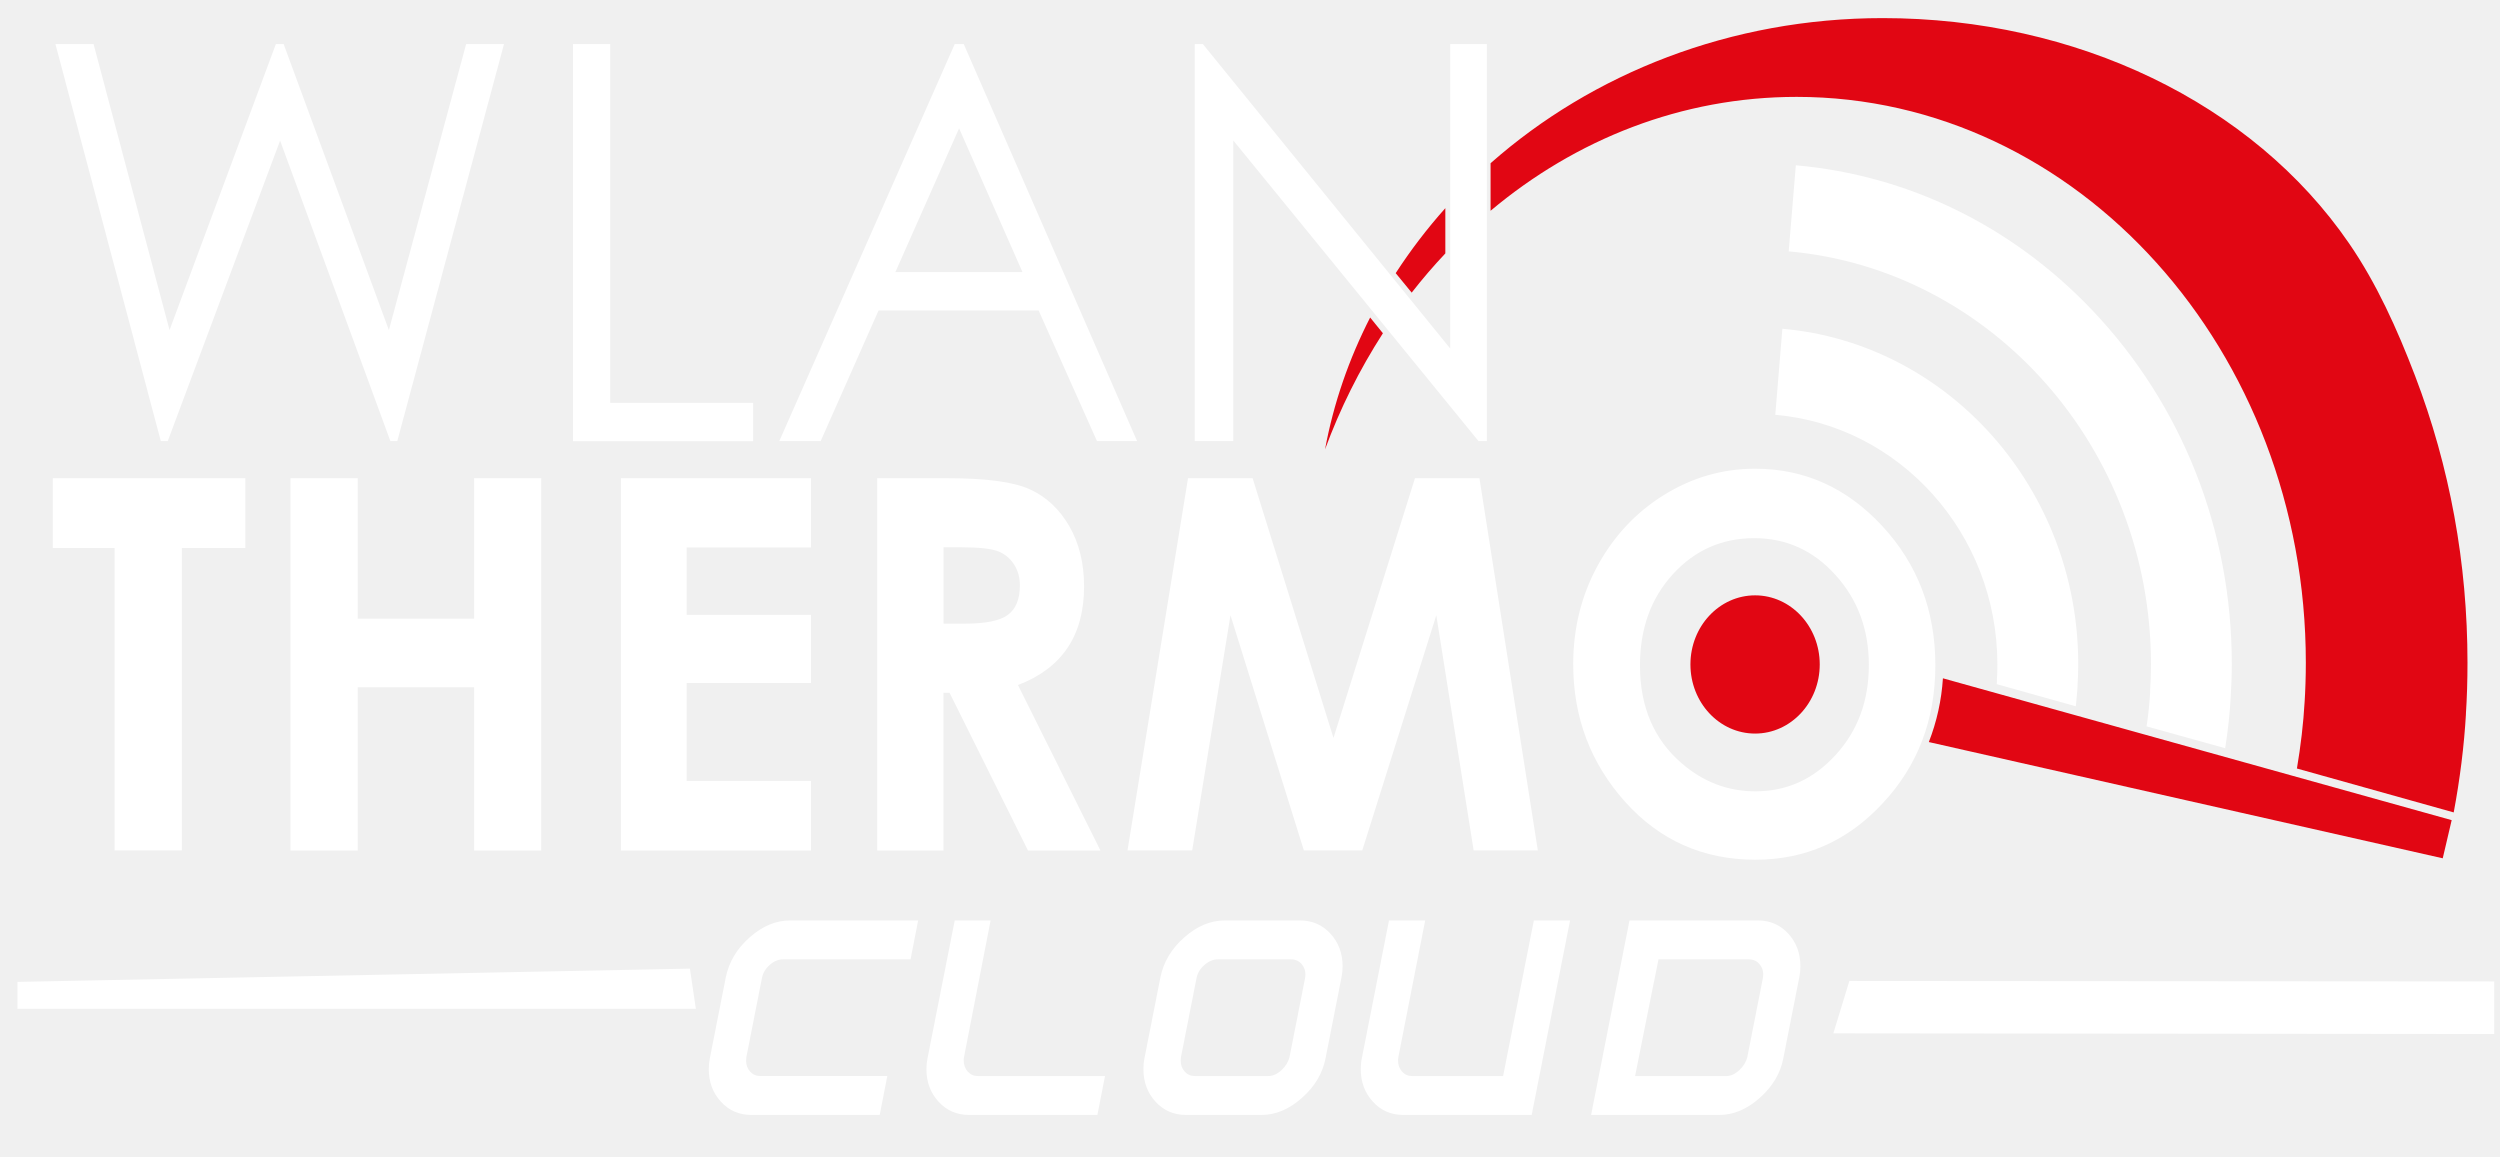
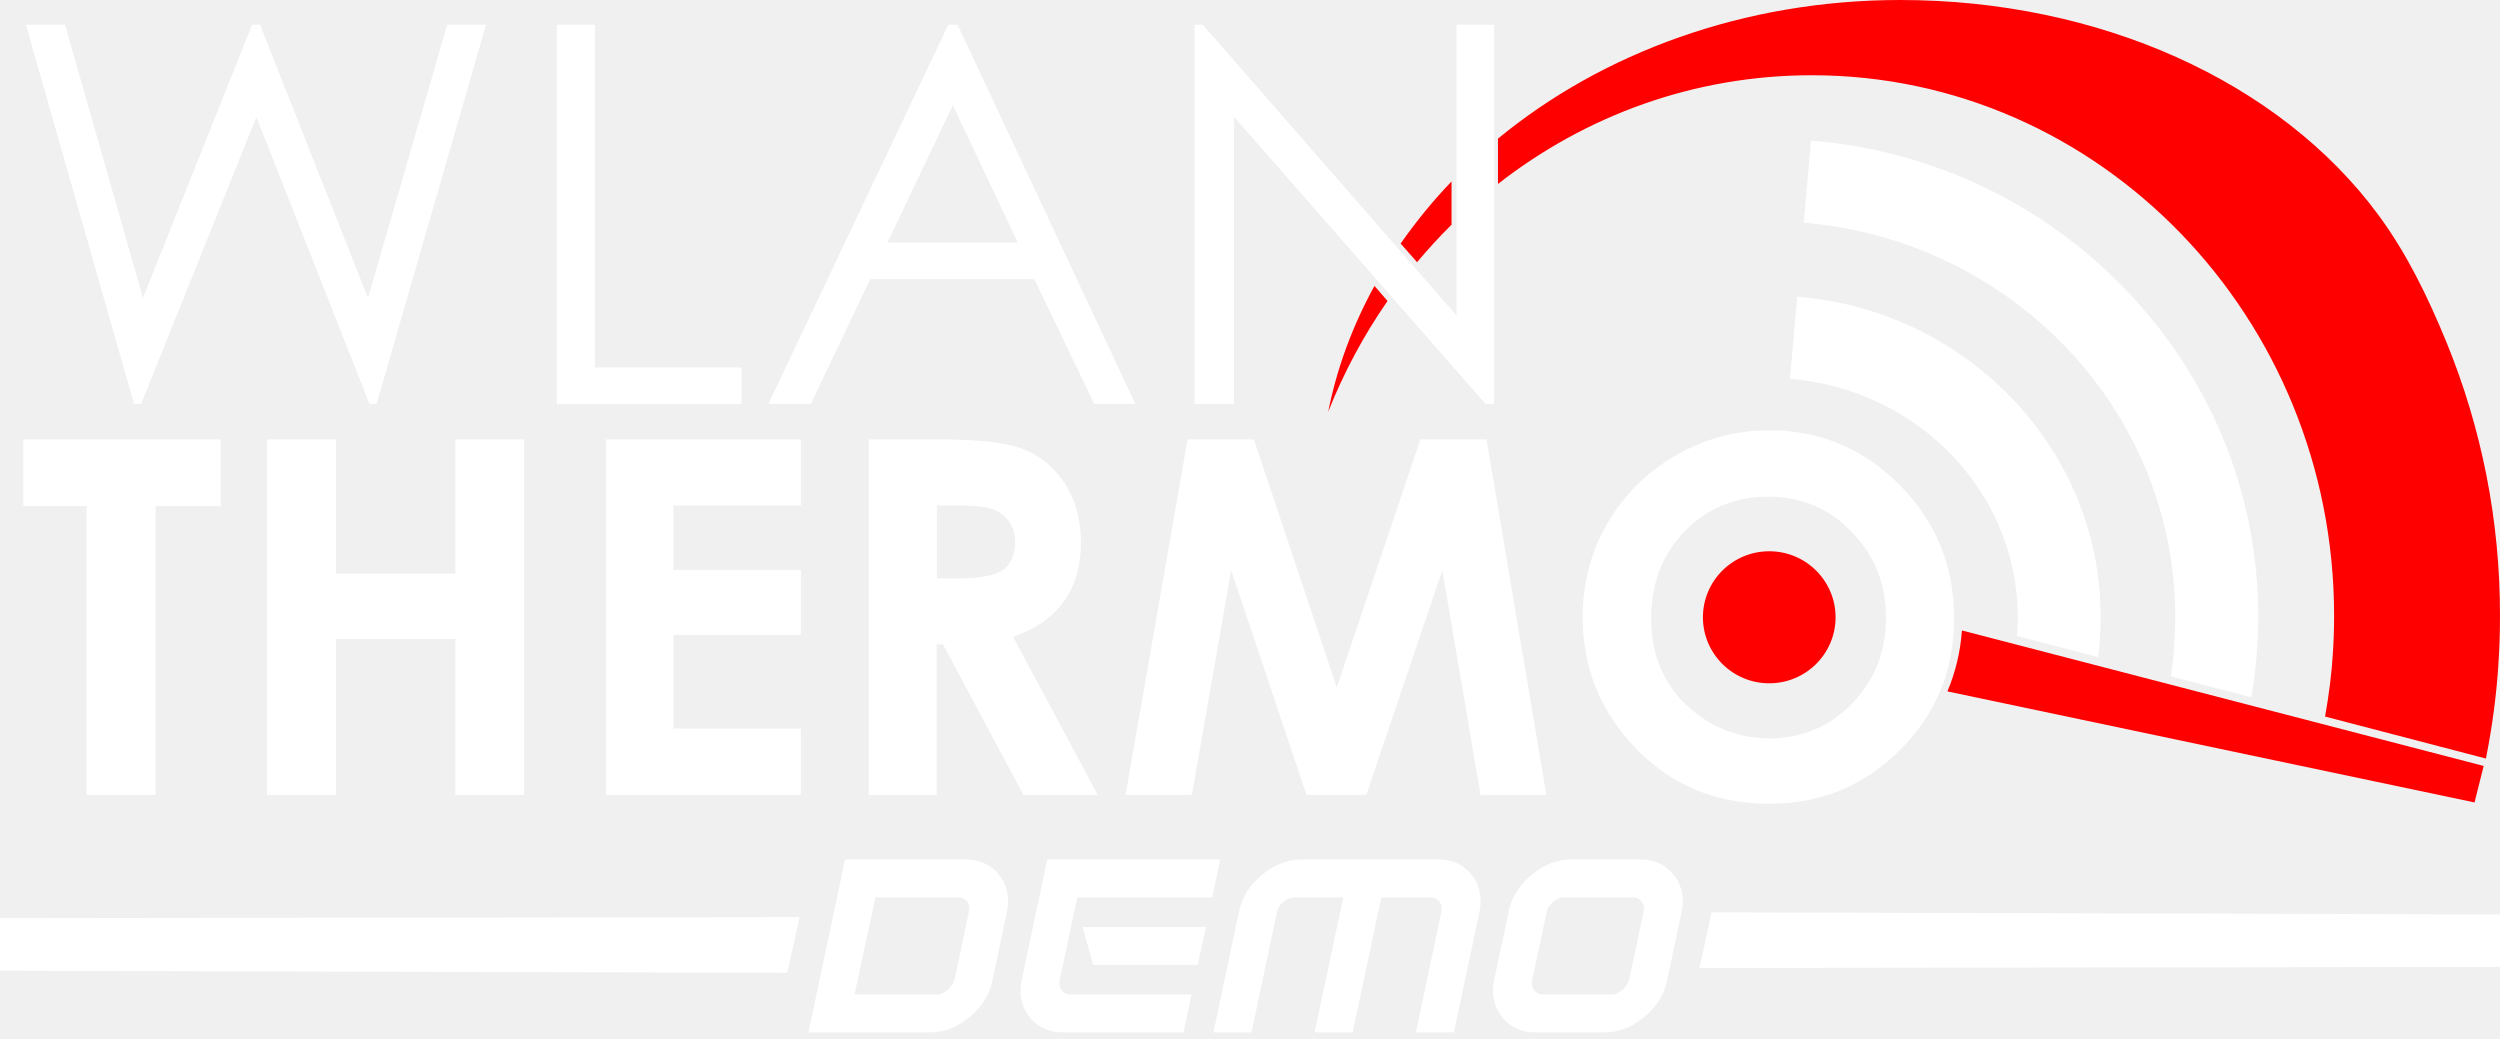
- <svg xmlns="http://www.w3.org/2000/svg" width="430" height="199">
-   <path fill="none" d="M-1-1h432v201H-1z" />
+ <svg xmlns="http://www.w3.org/2000/svg" version="1.1" id="Layer_1" x="0px" y="0px" width="1203.743px" height="500.125px" viewBox="0 0 1203.743 500.125" enable-background="new 0 0 1203.743 500.125" xml:space="preserve">
+   <path id="XMLID_25_" display="none" fill="none" stroke="#010202" stroke-width="100.025" stroke-miterlimit="10" d="  M712.179,412.565c-88.217,0-159.713-70.518-159.713-157.508S623.962,97.592,712.179,97.592s159.715,70.516,159.715,157.506" />
+   <g id="XMLID_11_">
+ </g>
+   <g id="XMLID_6_">
+ </g>
+   <g id="XMLID_56_">
+ </g>
+   <g id="XMLID_57_">
+ </g>
+   <g id="XMLID_58_">
+ </g>
+   <g id="XMLID_59_">
+ </g>
+   <g id="XMLID_60_">
+ </g>
  <g>
-     <g stroke="null">
-       <path d="M227.907 77.29a101.865 101.865 0 019.953-19.97l-2.194-2.708c-3.636 7.108-6.284 14.709-7.76 22.678zM248.598 35.804a91.82 91.82 0 00-8.538 11.176l2.75 3.353a93.812 93.812 0 015.788-6.746v-7.783zM301.879 102.4c6.137 0 11.115 5.328 11.115 11.882 0 6.567-4.981 11.892-11.115 11.892-6.15 0-11.125-5.325-11.125-11.892 0-6.554 4.975-11.882 11.125-11.882zM334.182 116.668a36.563 36.563 0 01-2.423 10.966l88.392 19.995 1.537-6.564-87.506-24.397zM396.38 121.007c.147-2.319.223-4.662.223-7.017 0-53.667-39.284-97.326-87.583-97.326-19.745 0-37.99 7.288-52.641 19.59v-8.18c17.496-15.445 41.267-24.96 67.454-24.96 33.258 0 63.595 14.56 80.191 38.724 4.76 6.922 8.283 14.742 11.374 22.821 5.974 15.634 9.01 32.215 9.01 49.334 0 3.003-.088 6.004-.283 8.976l.034-.395c-.332 5.796-1.06 11.508-2.121 17.162l-26.969-7.553c.645-3.81 1.114-7.695 1.336-11.624l-.024.448z" fill="#E10613" />
-       <path d="M369.853 118.597a63.136 63.136 0 01-.642 6.338l13.52 3.758c.474-2.997.809-6.028.964-9.077l-.024.463c.115-1.93.197-3.865.197-5.797.025-23.059-8.547-44.69-24.047-60.976C346 38.801 328.114 30.132 308.883 28.431l-1.226 14.806c34.835 3.092 62.312 33.788 62.312 71.048 0 1.607-.061 3.22-.168 4.817l.052-.505z" fill="#FFF" />
-       <path d="M343.447 117.23c.08-.976.103-1.96.103-2.948 0-22.55-16.845-41.09-38.2-42.935l1.218-14.8c28.472 2.495 50.913 27.434 50.888 57.735 0 1.308-.054 2.62-.137 3.928l.052-.535a90.89 90.89 0 01-.332 3.81l-13.592-3.81c.024-.326.024-.682.046-1.007l-.046.563z" fill="#FFF" />
-       <g fill="#FFF">
-         <path d="M9.533 7.575h6.56L29.16 56.781 47.45 7.575h1.336l18.102 49.206L80.179 7.575h6.512L68.336 75.863h-1.193l-18.966-51.68-19.322 51.68h-1.199L9.533 7.575zM98.558 7.575h6.399v61.718h24.583v6.597H98.56V7.575h-.002zM165.762 7.575l29.817 68.288h-6.9L178.642 53.4h-27.529l-9.953 22.462h-7.12l30.176-68.288h1.545zm-.797 14.5l-10.96 24.723h21.86l-10.9-24.724zM205.5 75.863V7.575h1.39l42.542 52.365V7.575h6.308v68.288h-1.44l-42.18-51.707v51.707h-6.62z" />
+     <g>
+       <path id="XMLID_32_" fill="#FF0000" d="M851.888,265.43c17.627,0,31.934,14.233,31.934,31.787s-14.307,31.787-31.934,31.787    s-31.934-14.233-31.934-31.787S834.261,265.43,851.888,265.43z" />
+       <path id="XMLID_27_" fill="#FF0000" d="M944.661,303.564c-0.732,10.327-3.125,20.19-6.982,29.346l253.809,53.467l4.395-17.578    L944.661,303.564z" />
+       <g id="XMLID_7_">
+         <path id="XMLID_20_" fill="#FF0000" d="M639.51,198.315c7.52-18.994,17.163-36.963,28.589-53.394l-6.299-7.251     C651.351,156.665,643.758,177.002,639.51,198.315z" />
+         <path id="XMLID_24_" fill="#FF0000" d="M698.909,87.378c-9.033,9.375-17.139,19.385-24.512,29.883l7.91,8.984     c5.273-6.274,10.791-12.305,16.602-18.042V87.378z" />
      </g>
-       <path d="M9.086 82.253H42.2V94.26H31.277v52.005H19.708V94.26H9.086V82.253zM49.96 82.253h11.566v24.157h20.022V82.253H93.09v64.037H81.548v-28.08H61.526v28.08H49.96V82.253zM106.795 82.253h32.698v11.916h-21.388v11.59h21.388v11.718h-21.388v16.84h21.388v11.976h-32.698v-64.04zM150.895 82.253h12.095c6.619 0 11.32.627 14.128 1.902 2.806 1.278 5.06 3.359 6.78 6.308 1.698 2.933 2.562 6.39 2.562 10.394 0 4.226-.943 7.735-2.836 10.559-1.893 2.82-4.726 4.956-8.532 6.411l14.183 28.463h-12.46l-13.487-27.124h-1.053v27.124h-11.398V82.253h.018zm11.399 25.018h3.587c3.612 0 6.12-.499 7.476-1.515 1.367-1.004 2.063-2.705 2.063-5.048 0-1.397-.331-2.617-1.031-3.66a5.63 5.63 0 00-2.726-2.228c-1.142-.444-3.232-.685-6.26-.685h-3.11v13.136h0zM204.34 82.253h11.11l13.908 44.669 14.016-44.67h11.09l10.042 64.013h-11.04l-6.423-40.442-12.731 40.442h-10.048l-12.621-40.442-6.585 40.442h-11.125l10.407-64.012zM301.879 80.619c8.474 0 15.768 3.271 21.85 9.84 6.095 6.56 9.15 14.558 9.15 23.975 0 9.336-3.01 17.268-9.043 23.716-5.998 6.481-13.313 9.722-21.903 9.722-8.985 0-16.465-3.335-22.413-9.956-5.95-6.658-8.928-14.536-8.928-23.683 0-6.128 1.394-11.772 4.169-16.881 2.787-5.112 6.593-9.211 11.432-12.214 4.862-3.004 10.065-4.52 15.686-4.52zm-.14 11.946c-5.538 0-10.215 2.051-13.988 6.18-3.783 4.13-5.675 9.36-5.675 15.714 0 7.077 2.385 12.697 7.144 16.8 3.694 3.206 7.924 4.85 12.713 4.85 5.417 0 10.005-2.088 13.818-6.281 3.81-4.178 5.69-9.33 5.69-15.452 0-6.095-1.914-11.261-5.742-15.482-3.81-4.22-8.465-6.329-13.96-6.329zM429 177.853l-113.666-.118 2.757-9.01 110.909.082zM3 168.886l115.665-2.282 1.022 6.91H3zM151.309 191.771H129.26c-2.118 0-3.867-.754-5.267-2.279-1.39-1.515-2.084-3.39-2.084-5.61 0-.637.064-1.257.188-1.884l2.742-13.91c.536-2.637 1.908-4.922 4.11-6.867 2.2-1.944 4.526-2.906 6.975-2.906h21.997l-1.305 6.691h-21.897c-.83 0-1.606.317-2.337.962-.733.654-1.177 1.415-1.339 2.313l-2.662 13.513a4.59 4.59 0 00-.052.663c0 .712.225 1.34.685 1.85s1.04.77 1.746.77h21.857l-1.308 6.694zm37.445 0H166.7c-2.112 0-3.874-.754-5.268-2.279-1.393-1.515-2.087-3.39-2.087-5.61 0-.637.064-1.257.192-1.884l4.677-23.683h6.17l-4.57 23.482c-.04.225-.055.429-.055.602 0 .764.229 1.4.691 1.911.457.512 1.035.77 1.747.77h21.863l-1.306 6.691zm39.247-9.773c-.505 2.595-1.84 4.865-4.053 6.825-2.197 1.96-4.519 2.948-6.974 2.948H204.02c-2.12 0-3.876-.754-5.27-2.279-1.39-1.515-2.081-3.39-2.081-5.61 0-.637.054-1.257.182-1.884l2.742-13.91c.535-2.637 1.905-4.922 4.114-6.867 2.2-1.944 4.522-2.906 6.974-2.906h12.893c2.117 0 3.87.755 5.258 2.27 1.396 1.525 2.096 3.39 2.096 5.62 0 .627-.067 1.257-.188 1.884L228 181.998zm-6.198-.21l2.662-13.514c.168-.888.012-1.649-.465-2.303-.478-.645-1.126-.962-1.963-.962h-12.573c-.782 0-1.555.317-2.3.962-.749.654-1.2 1.415-1.37 2.313l-2.662 13.513a4.56 4.56 0 00-.046.663c0 .712.228 1.34.679 1.85.456.512 1.04.77 1.743.77h12.631c.782 0 1.543-.335 2.267-1.004.724-.672 1.19-1.433 1.397-2.288zm48.247-23.473l-6.6 33.456h-22.048c-2.121 0-3.886-.754-5.261-2.279-1.397-1.515-2.09-3.39-2.09-5.61 0-.637.057-1.257.188-1.884l4.668-23.683h6.225l-4.61 23.482a3.273 3.273 0 00-.057.612c0 .754.228 1.39.681 1.901s1.035.77 1.744.77h15.643l5.292-26.765h6.225zm36.685 23.683c-.49 2.595-1.832 4.865-4.041 6.825-2.2 1.96-4.528 2.948-6.974 2.948h-22.052l6.606-33.456h22.049c2.118 0 3.87.755 5.26 2.27 1.395 1.525 2.085 3.39 2.085 5.62a8.99 8.99 0 01-.188 1.884l-2.745 13.909zm-6.19-.21l2.663-13.514c.168-.888.019-1.649-.465-2.303-.469-.645-1.126-.962-1.948-.962h-15.537l-4.025 20.074h15.652c.782 0 1.534-.334 2.267-1.004.718-.675 1.187-1.436 1.394-2.291z" fill="#FFF" />
+       <path id="XMLID_13_" fill="#FF0000" d="M1123.226,315.161c0.439-6.177,0.635-12.476,0.635-18.75    c0-143.481-112.793-260.181-251.465-260.181c-56.689,0-109.033,19.458-151.123,52.344V66.748C771.468,25.415,839.729,0,914.974,0    c95.459,0,182.568,38.916,230.225,103.516c13.672,18.506,23.779,39.404,32.666,61.011c17.139,41.797,25.879,86.133,25.879,131.885    c0,8.032-0.244,16.064-0.83,23.999l0.098-1.025c-0.977,15.479-3.027,30.762-6.055,45.85l-77.441-20.215    c1.807-10.156,3.174-20.557,3.809-31.03L1123.226,315.161z" />
+       <path id="XMLID_12_" fill="#FFFFFF" d="M1047.054,308.74c-0.293,5.713-0.928,11.353-1.807,16.919l38.818,10.083    c1.318-8.008,2.295-16.113,2.783-24.292l-0.098,1.27c0.342-5.176,0.586-10.327,0.586-15.503    c0.049-61.646-24.512-119.482-69.092-163.037c-39.648-38.77-91.016-61.963-146.24-66.479l-3.516,39.551    c100.049,8.252,178.906,90.332,178.906,189.966c0,4.297-0.146,8.569-0.488,12.866L1047.054,308.74z" />
+       <g>
+         <g id="XMLID_9_">
+           <path id="XMLID_18_" fill="#FFFFFF" d="M971.224,305.078c0.244-2.612,0.342-5.225,0.342-7.861      c0-60.303-48.389-109.888-109.717-114.795l3.516-39.575c81.738,6.665,146.191,73.34,146.094,154.37      c0,3.491-0.146,6.982-0.391,10.498l0.146-1.44c-0.195,3.418-0.537,6.836-0.928,10.156l-39.063-10.156      c0.098-0.879,0.098-1.831,0.146-2.71L971.224,305.078z" />
+         </g>
+       </g>
+       <g id="XMLID_1_">
+         <path id="XMLID_44_" fill="#FFFFFF" d="M12.483,11.914h18.823l37.524,131.567L121.37,11.914h3.833l51.978,131.567L215.34,11.914     h18.677l-52.686,182.568h-3.442L123.445,56.323L67.952,194.482h-3.418L12.483,11.914z" />
+         <path id="XMLID_47_" fill="#FFFFFF" d="M268.099,11.914h18.384v165.015h70.557v17.651h-88.94V11.914z" />
+         <path id="XMLID_51_" fill="#FFFFFF" d="M461.067,11.914l85.596,182.568h-19.8l-28.809-60.059h-79.053l-28.589,60.059h-20.435     L456.6,11.914H461.067z M458.772,50.684l-31.47,66.113h62.769L458.772,50.684z" />
+         <path id="XMLID_54_" fill="#FFFFFF" d="M575.179,194.482V11.914h3.979l122.144,139.99V11.914h18.115v182.568h-4.15L594.173,56.25     v138.232H575.179z" />
+       </g>
+       <path id="XMLID_16_" fill="#FFFFFF" d="M11.189,211.572h95.093v32.104H74.91v139.038H41.683V243.677H11.189V211.572z" />
+       <path id="XMLID_19_" fill="#FFFFFF" d="M128.548,211.572h33.228v64.575h57.471v-64.575h33.13v171.191h-33.13v-75.049h-57.471    v75.049h-33.228V211.572z" />
+       <path id="XMLID_30_" fill="#FFFFFF" d="M291.756,211.572h93.872v31.86h-61.401v30.981h61.401v31.299h-61.401v45.068h61.401v31.982    h-93.872V211.572z" />
+       <path id="XMLID_36_" fill="#FFFFFF" d="M418.367,211.572h34.741c18.994,0,32.471,1.66,40.552,5.078    c8.057,3.418,14.526,8.984,19.458,16.846c4.883,7.861,7.349,17.09,7.349,27.808c0,11.279-2.71,20.654-8.13,28.198    c-5.42,7.568-13.574,13.281-24.512,17.163l40.723,76.099h-35.767l-38.721-72.51h-3.052v72.51h-32.715V211.572H418.367z     M451.106,278.467h10.278c10.4,0,17.578-1.367,21.484-4.053s5.908-7.227,5.908-13.501c0-3.735-0.952-6.982-2.954-9.766    c-1.904-2.783-4.541-4.785-7.813-5.957c-3.271-1.196-9.277-1.831-17.969-1.831h-8.936V278.467L451.106,278.467z" />
+       <path id="XMLID_39_" fill="#FFFFFF" d="M571.81,211.572h31.934l39.917,119.434l40.259-119.434h31.836l28.809,171.143h-31.689    l-18.408-108.154l-36.572,108.154h-28.833l-36.255-108.154l-18.921,108.154h-31.934L571.81,211.572z" />
+       <path id="XMLID_41_" fill="#FFFFFF" d="M851.888,207.202c24.365,0,45.264,8.74,62.744,26.294s26.27,38.94,26.27,64.111    c0,24.951-8.643,46.143-25.928,63.379c-17.285,17.334-38.281,26.025-62.939,26.025c-25.781,0-47.266-8.936-64.355-26.611    c-17.09-17.822-25.635-38.867-25.635-63.33c0-16.382,4.004-31.47,11.963-45.142c8.008-13.672,18.945-24.634,32.861-32.642    C820.833,211.255,835.774,207.202,851.888,207.202z M851.497,239.136c-15.918,0-29.346,5.493-40.186,16.528    s-16.26,25.024-16.26,42.017c0,18.921,6.836,33.911,20.508,44.897c10.596,8.594,22.754,12.939,36.475,12.939    c15.576,0,28.76-5.566,39.697-16.748c10.938-11.206,16.357-24.951,16.357-41.309c0-16.309-5.518-30.103-16.553-41.406    C880.647,244.775,867.269,239.136,851.497,239.136z" />
+     </g>
+     <g>
+       <polygon fill="#FFFFFF" stroke="#FFFFFF" stroke-miterlimit="10" points="-0.5,442.591 384.417,442.09 378.625,467.893     -0.5,466.893   " />
+       <polygon fill="#FFFFFF" stroke="#FFFFFF" stroke-miterlimit="10" points="1203.5,465.088 818.917,465.589 824.541,439.786     1203.5,440.786   " />
+       <g>
+         <path fill="#FFFFFF" stroke="#FFFFFF" stroke-width="2" stroke-miterlimit="10" d="M476.778,472.364     c-1.3,6.284-4.822,11.809-10.563,16.574c-5.743,4.769-11.809,7.15-18.2,7.15h-57.525l17.225-81.25h57.525     c5.525,0,10.101,1.844,13.731,5.525c3.628,3.684,5.444,8.233,5.444,13.649c0,1.519-0.163,3.034-0.488,4.55L476.778,472.364z      M460.604,471.858l6.947-32.835c0.432-2.158,0.028-4.021-1.211-5.586s-2.935-2.349-5.088-2.349h-40.539l-10.499,48.75h40.831     c2.052,0,4.022-0.813,5.914-2.442C458.848,475.769,460.064,473.923,460.604,471.858z" />
+         <path fill="#FFFFFF" stroke="#FFFFFF" stroke-width="2" stroke-miterlimit="10" d="M569.079,496.089h-57.525     c-5.525,0-10.103-1.841-13.731-5.525c-3.631-3.682-5.444-8.231-5.444-13.649c0-1.516,0.163-3.032,0.487-4.55l12.188-57.525h81.25     l-3.412,16.25h-65.003l-8.64,40.782c-0.089,0.544-0.132,1.031-0.132,1.463c0,1.843,0.594,3.39,1.788,4.636     c1.191,1.247,2.707,1.869,4.55,1.869h57.037L569.079,496.089z M575.904,463.589h-48.75l-4.55-16.25h56.875L575.904,463.589z" />
+         <path fill="#FFFFFF" stroke="#FFFFFF" stroke-width="2" stroke-miterlimit="10" d="M699.24,496.089h-16.279l12.09-57.065     c0.084-0.538,0.127-1.079,0.127-1.62c0-1.833-0.619-3.344-1.857-4.532c-1.24-1.188-2.775-1.782-4.609-1.782h-24.408l-13.814,65     h-16.281l13.816-65h-24.568c-2.168,0-4.203,0.784-6.102,2.352c-1.898,1.568-3.064,3.433-3.496,5.596l-12.088,57.053h-16.278     l12.188-57.525c1.407-6.391,4.981-11.943,10.726-16.656c5.74-4.712,11.807-7.068,18.199-7.068h66.137     c5.525,0,10.102,1.844,13.732,5.525c3.627,3.684,5.443,8.181,5.443,13.487c0,1.625-0.162,3.196-0.488,4.712L699.24,496.089z" />
+         <path fill="#FFFFFF" stroke="#FFFFFF" stroke-width="2" stroke-miterlimit="10" d="M801.615,472.364     c-1.299,6.284-4.82,11.809-10.563,16.574c-5.742,4.769-11.809,7.15-18.199,7.15h-33.801c-5.523,0-10.102-1.841-13.73-5.525     c-3.631-3.682-5.443-8.231-5.443-13.649c0-1.516,0.162-3.032,0.486-4.55l7.15-33.801c1.406-6.391,4.982-11.943,10.725-16.656     c5.742-4.712,11.807-7.068,18.201-7.068h33.637c5.525,0,10.102,1.844,13.732,5.525c3.627,3.684,5.443,8.233,5.443,13.649     c0,1.519-0.162,3.034-0.488,4.55L801.615,472.364z M785.441,471.858l6.947-32.835c0.432-2.158,0.025-4.021-1.219-5.586     s-2.947-2.349-5.111-2.349h-32.787c-2.057,0-4.059,0.784-6.006,2.352c-1.949,1.568-3.139,3.433-3.57,5.596l-6.947,32.835     c-0.09,0.544-0.133,1.084-0.133,1.625c0,1.737,0.596,3.228,1.785,4.474c1.189,1.247,2.705,1.869,4.543,1.869h32.93     c2.053,0,4.025-0.813,5.92-2.442C783.686,475.769,784.9,473.923,785.441,471.858z" />
+       </g>
    </g>
  </g>
</svg>
